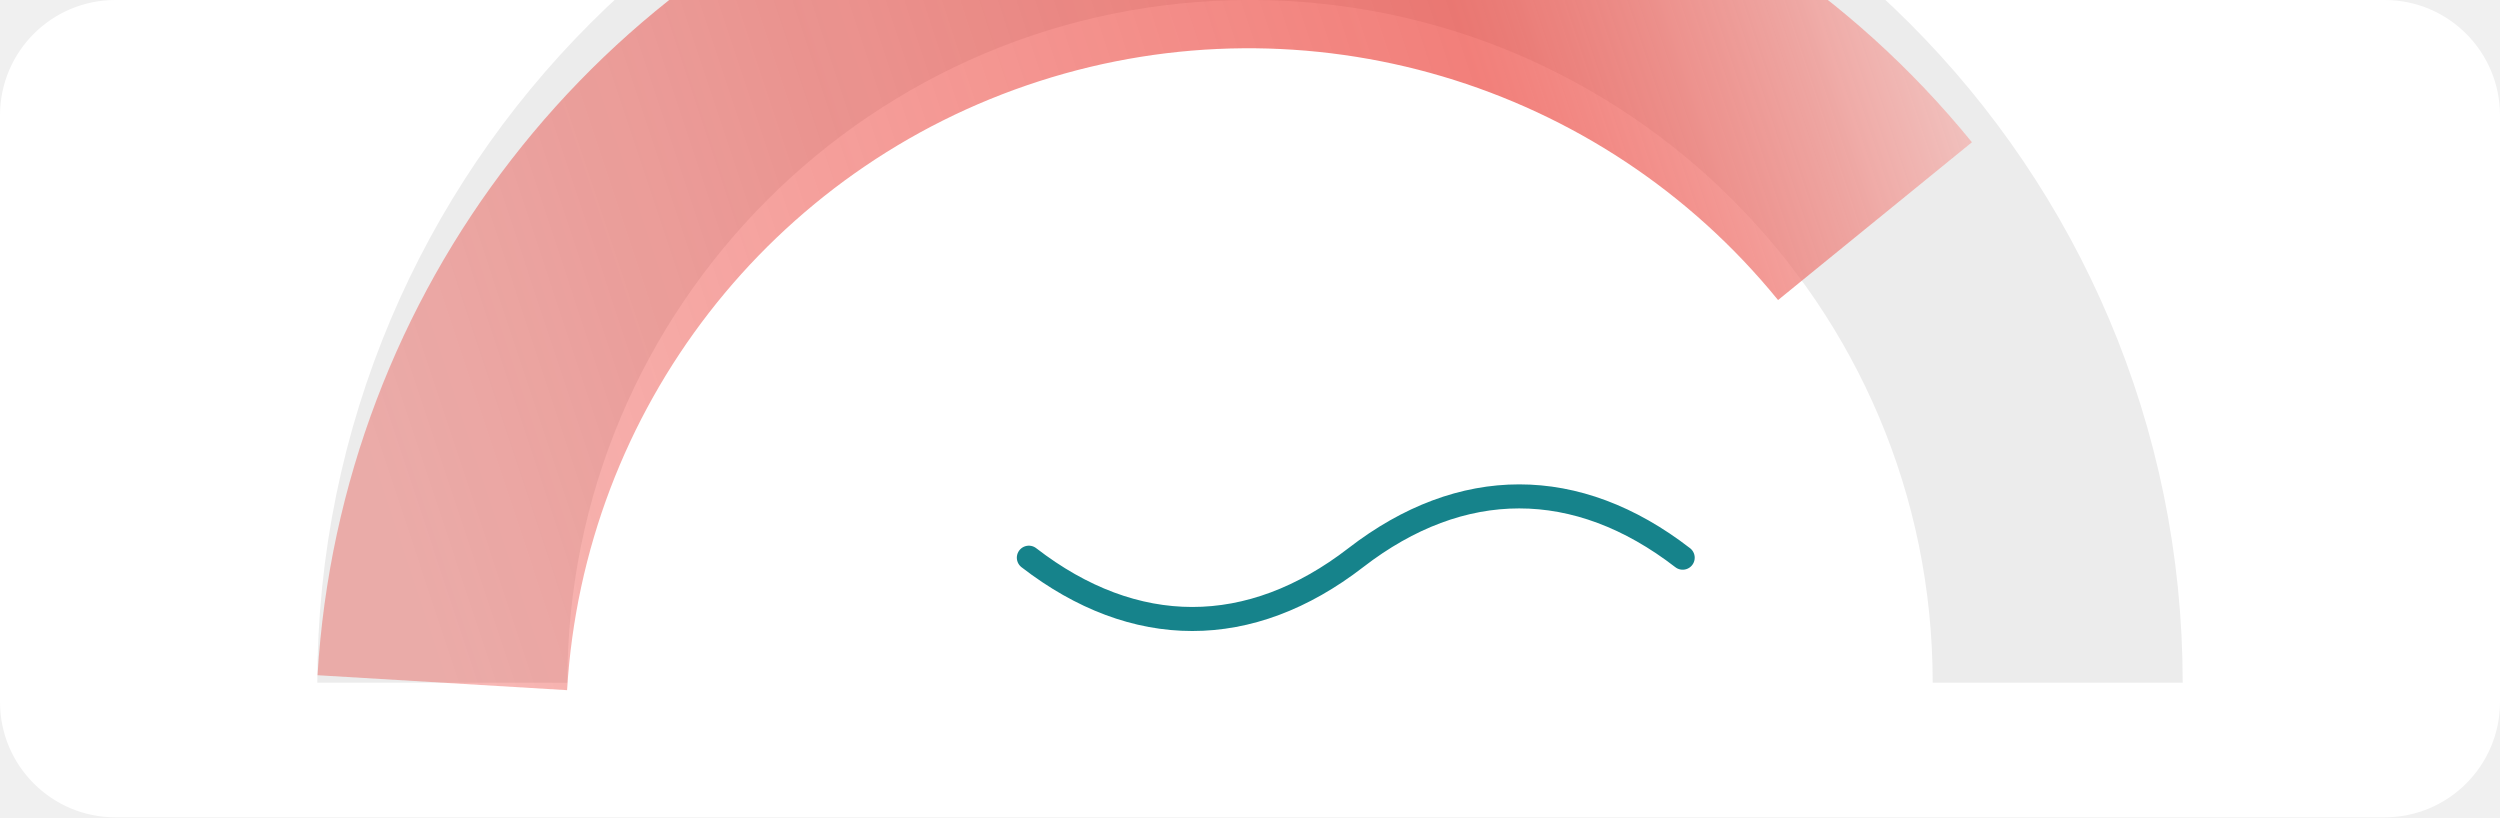
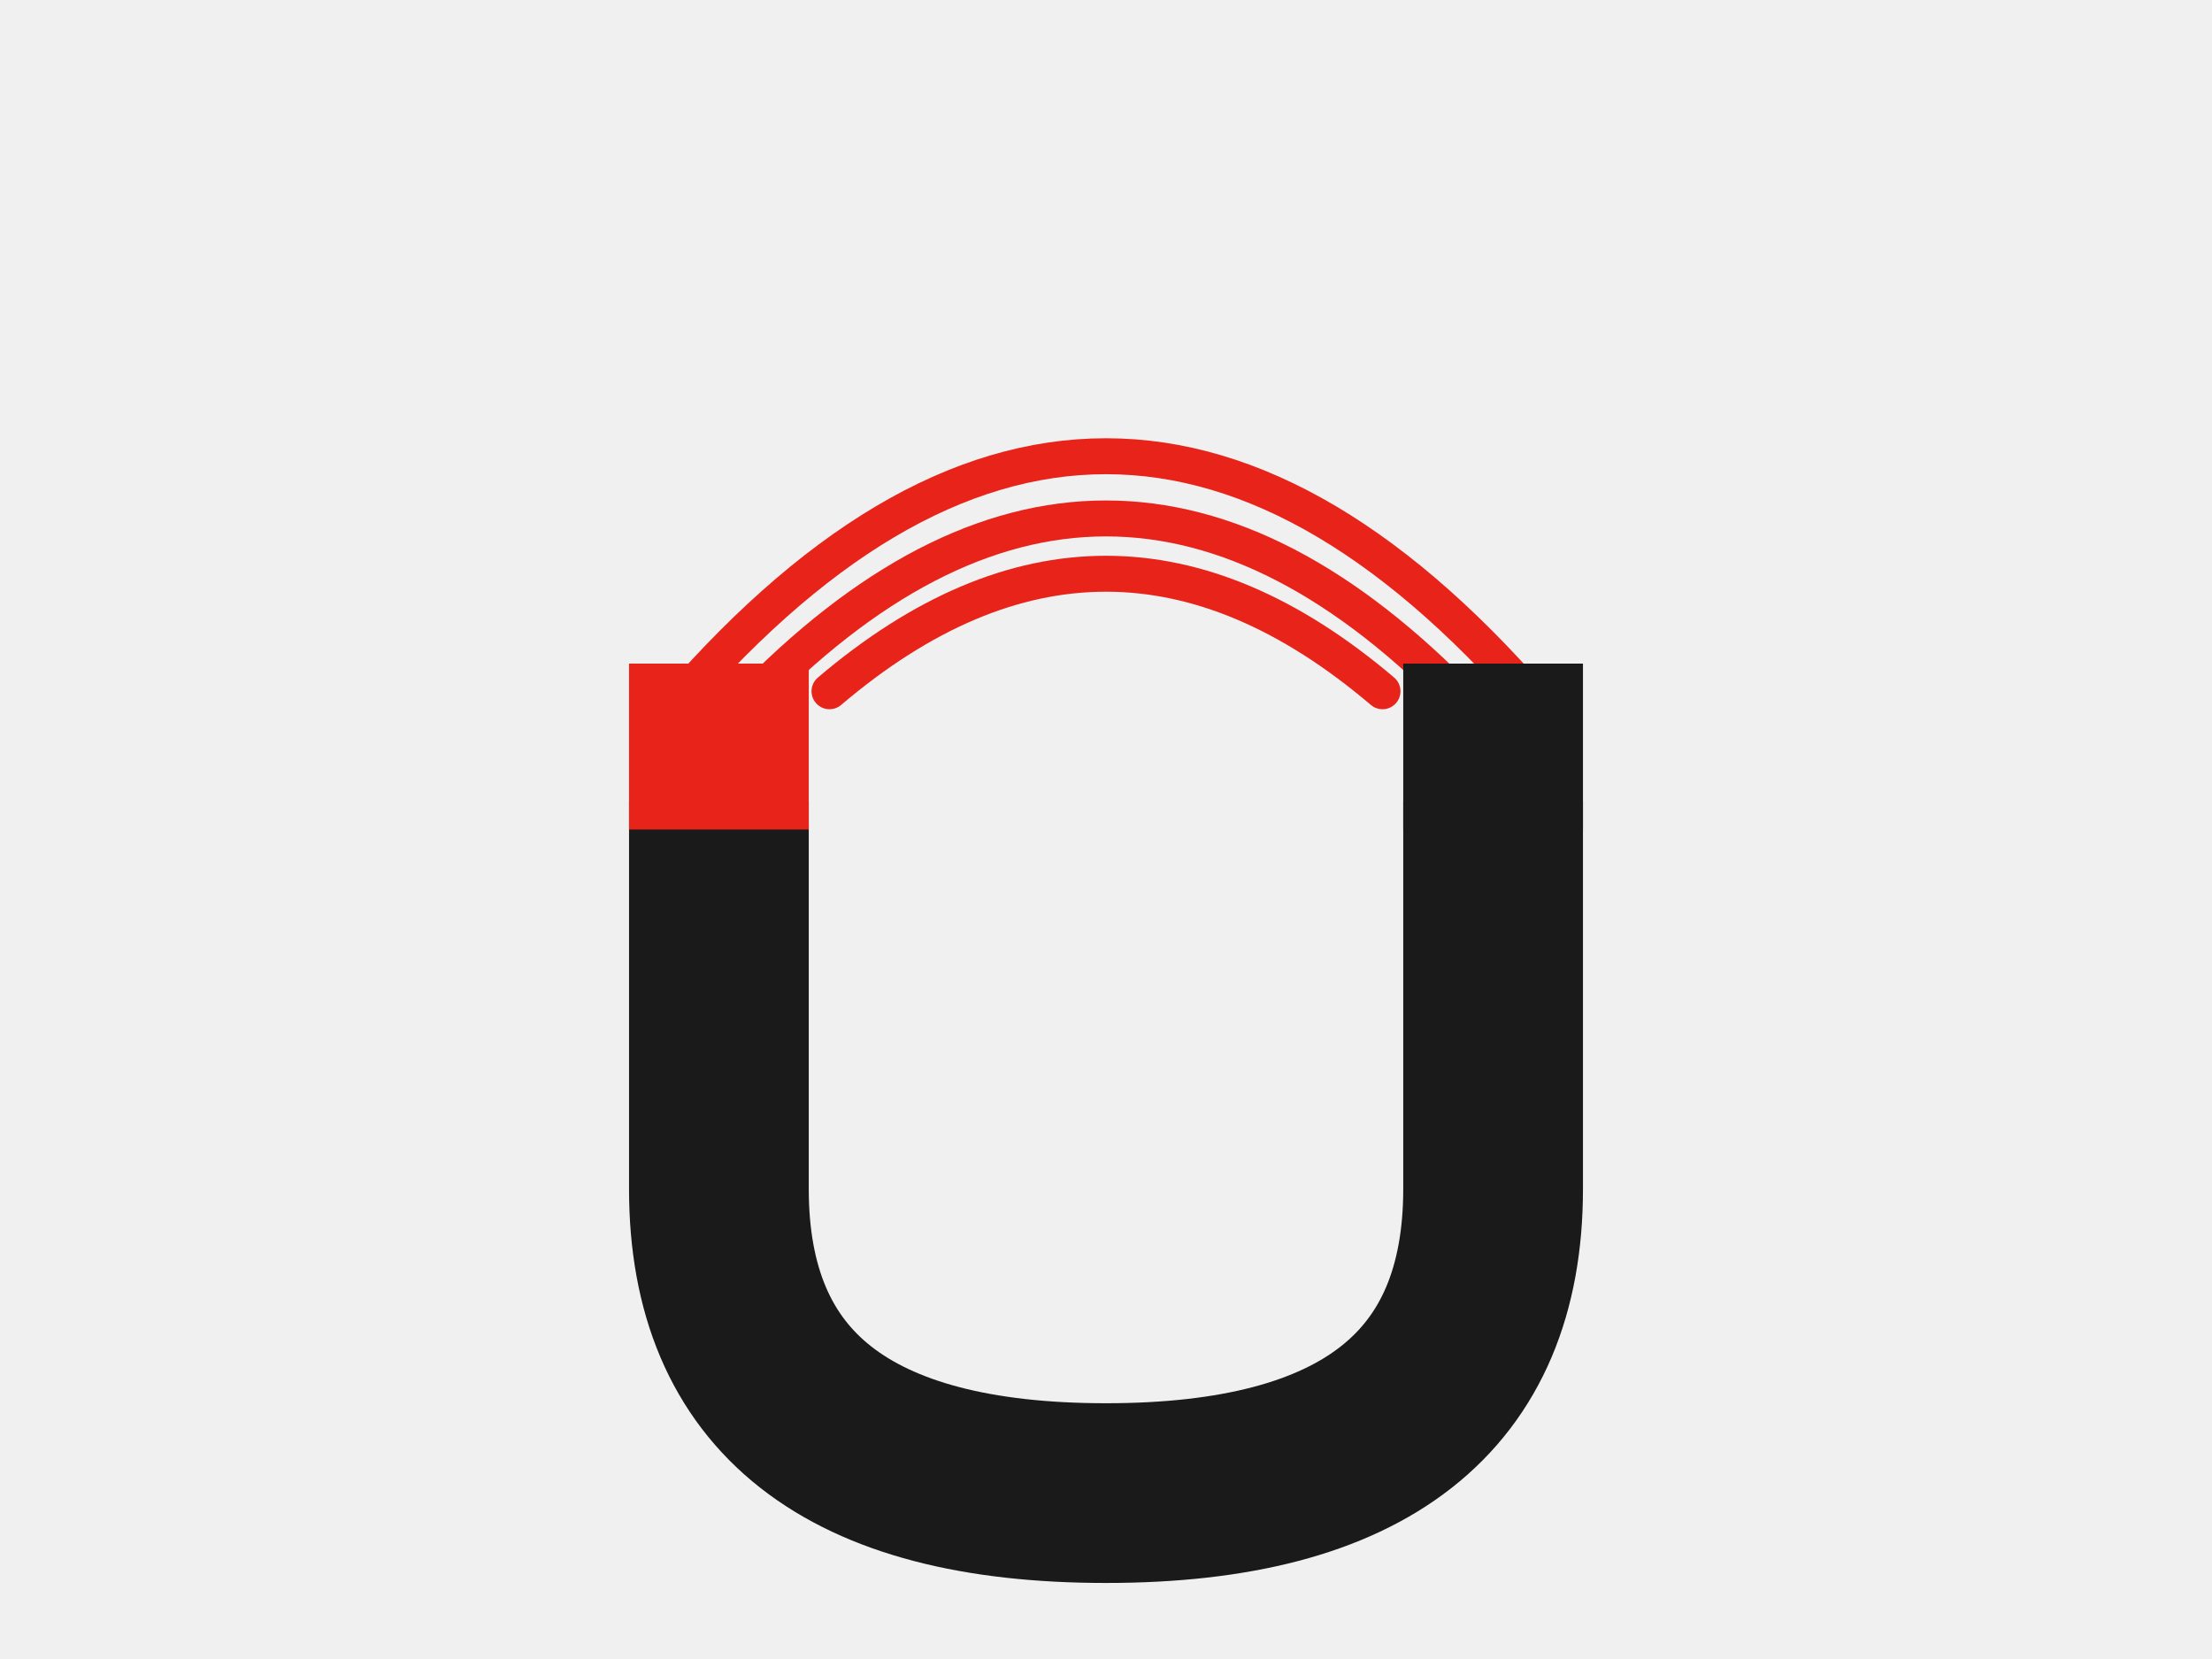
- <svg xmlns="http://www.w3.org/2000/svg" viewBox="0 0 520 170" role="img" aria-labelledby="title desc">
-   <defs>
-     <linearGradient id="field" x1="92" y1="142" x2="414" y2="35" gradientUnits="userSpaceOnUse">
-       <stop offset="0" stop-color="#e8231a" stop-opacity=".32" />
-       <stop offset=".72" stop-color="#e8231a" stop-opacity=".58" />
-       <stop offset="1" stop-color="#f3b6b2" stop-opacity=".76" />
-     </linearGradient>
-   </defs>
-   <rect width="520" height="170" rx="24" fill="#fff" />
-   <path d="M92 142a168 168 0 0 1 336 0" fill="none" stroke="#ececec" stroke-width="52" stroke-linecap="butt" />
-   <path d="M92 142A168 168 0 0 1 390 46" fill="none" stroke="url(#field)" stroke-width="52" stroke-linecap="butt" />
-   <path d="M148 142a112 112 0 0 1 224 0" fill="none" stroke="#fff" stroke-width="32" stroke-linecap="butt" />
-   <path d="M214 116c22 17 46 17 68 0s46-17 68 0" fill="none" stroke="#16838b" stroke-width="5" stroke-linecap="round" />
+ <svg xmlns="http://www.w3.org/2000/svg" viewBox="0 0 160 120" role="img" aria-labelledby="t d">
+   <path d="M48 52 Q80 14 112 52" fill="none" stroke="#e8231a" stroke-width="2.6" stroke-linecap="round" />
+   <path d="M54 51 Q80 24 106 51" fill="none" stroke="#e8231a" stroke-width="2.6" stroke-linecap="round" />
+   <path d="M60 50 Q80 33 100 50" fill="none" stroke="#e8231a" stroke-width="2.6" stroke-linecap="round" />
+   <path d="M52 58 L52 86 Q52 108 80 108 Q108 108 108 86 L108 58" fill="none" stroke="#1a1a1a" stroke-width="13" stroke-linejoin="round" />
+   <rect x="45.5" y="48" width="13" height="12" fill="#e8231a" />
+   <rect x="101.5" y="48" width="13" height="12" fill="#1a1a1a" />
</svg>
